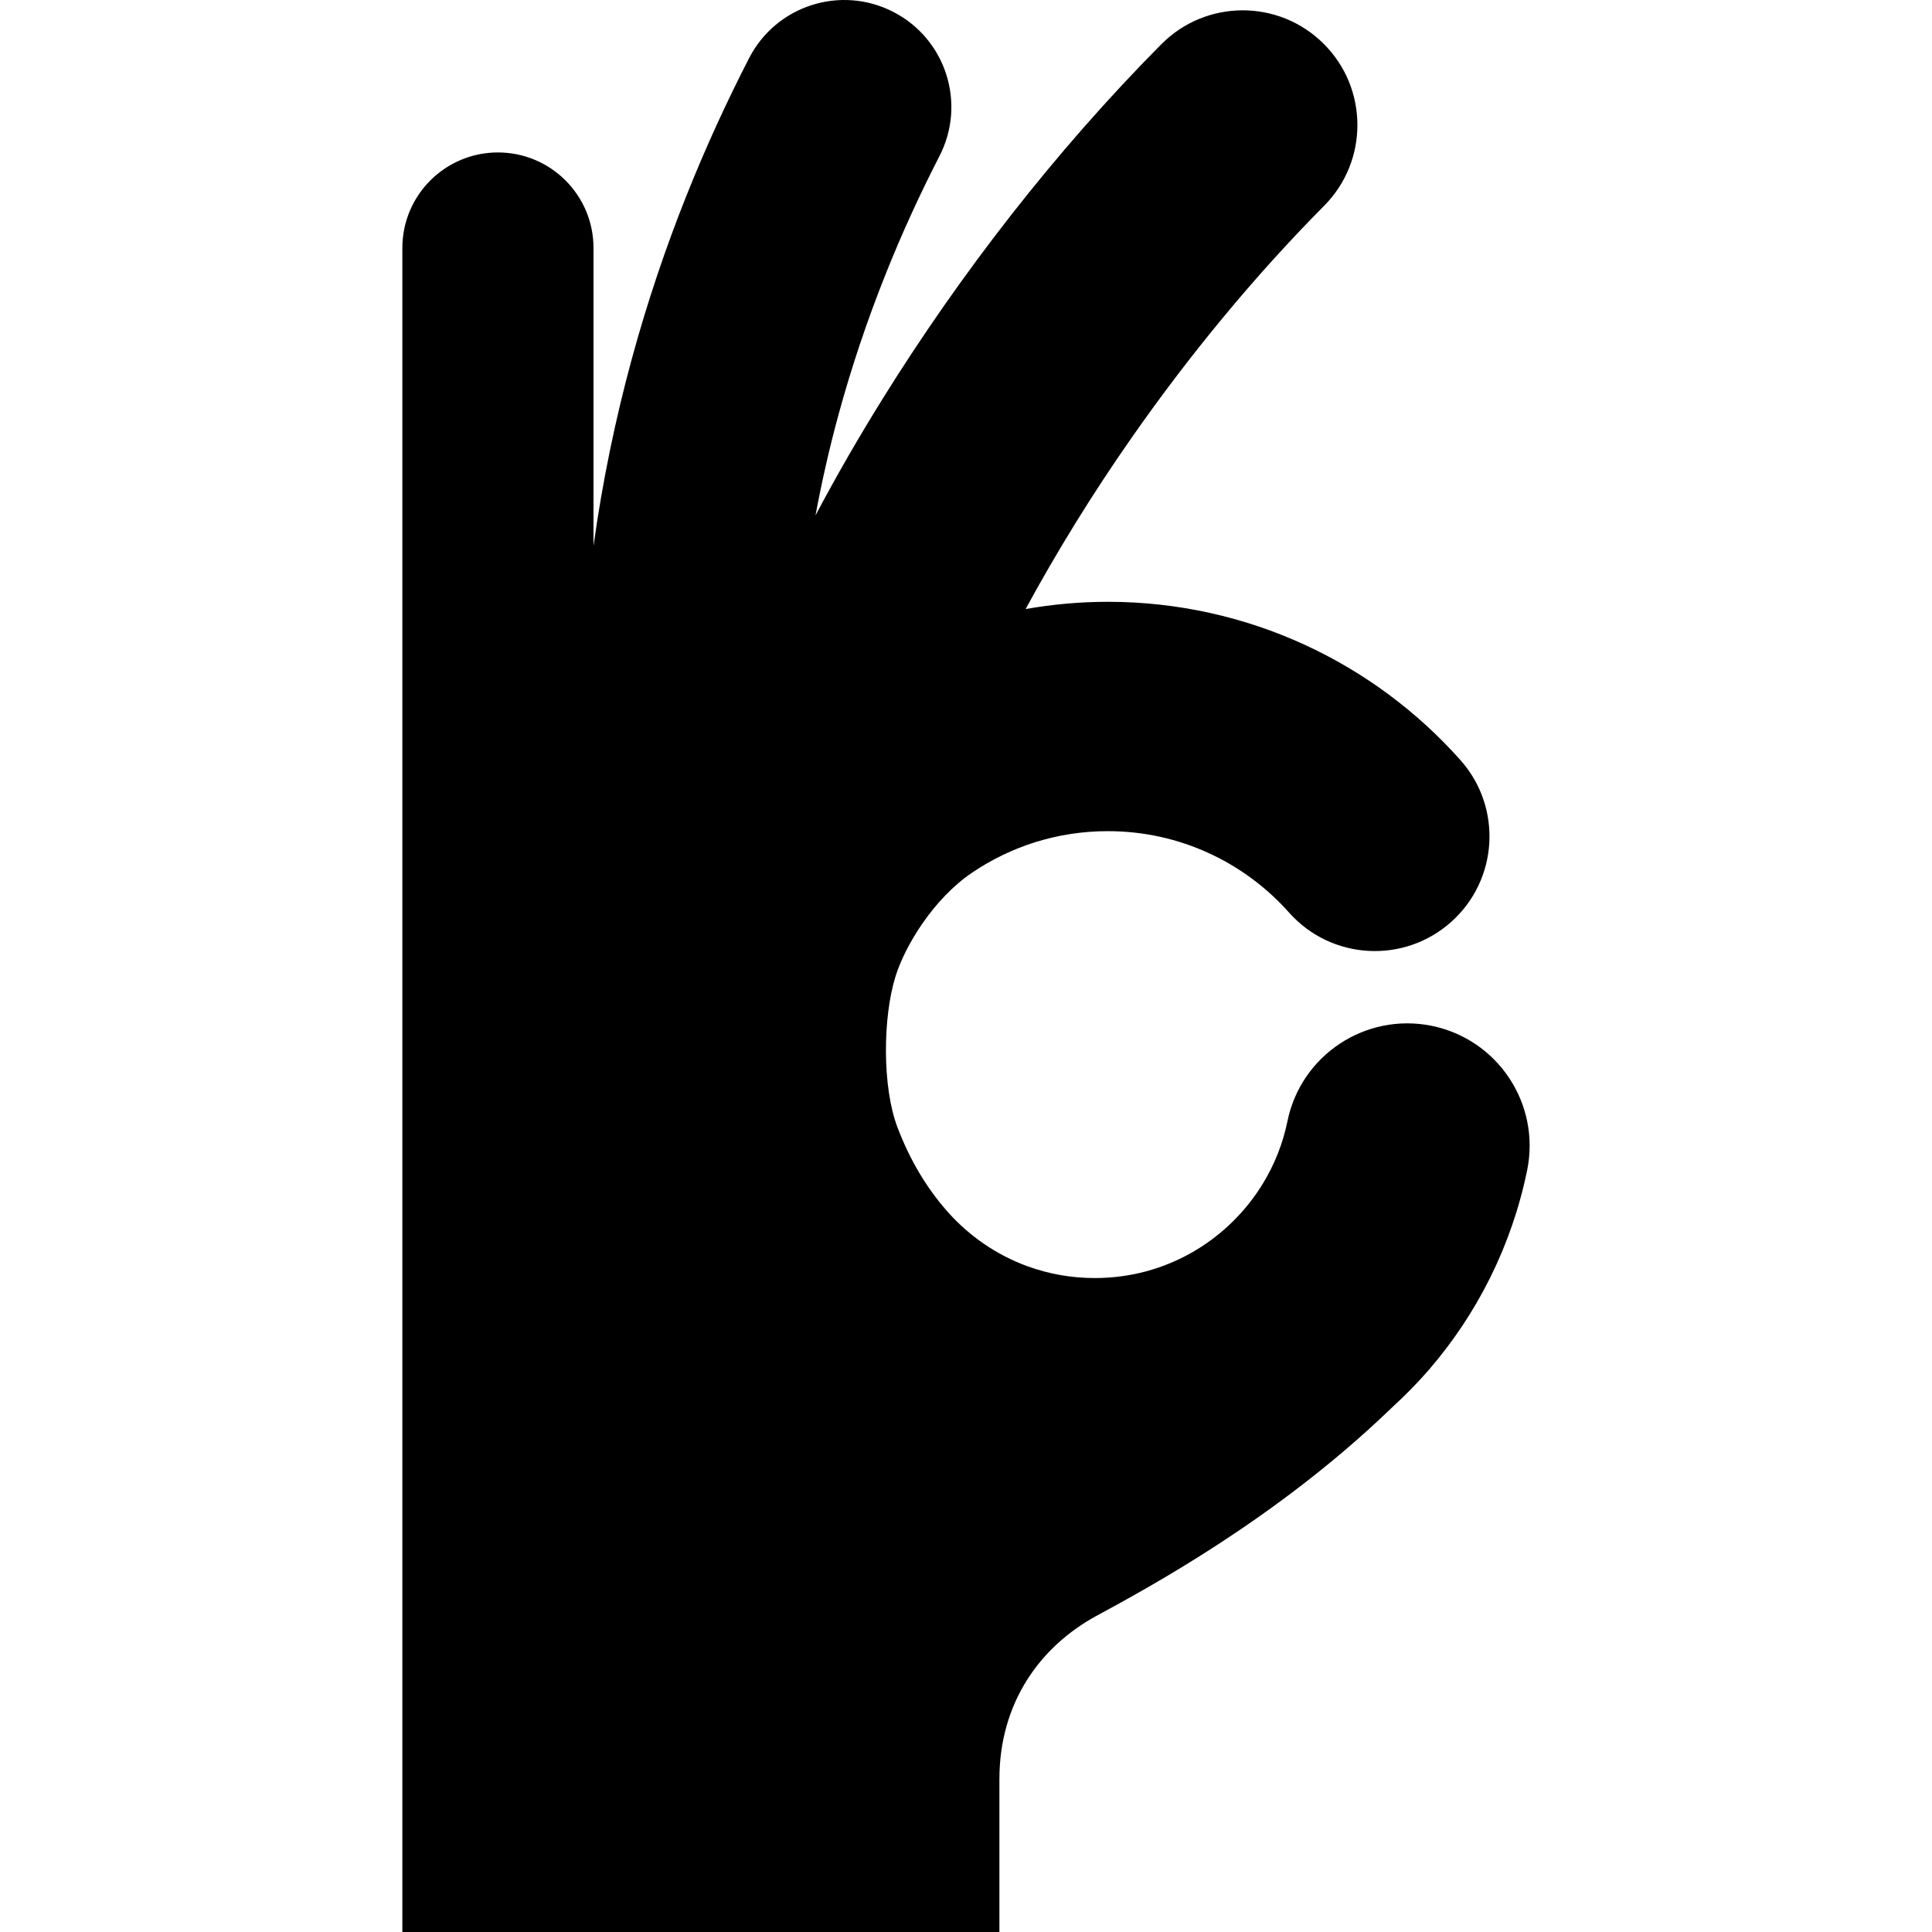
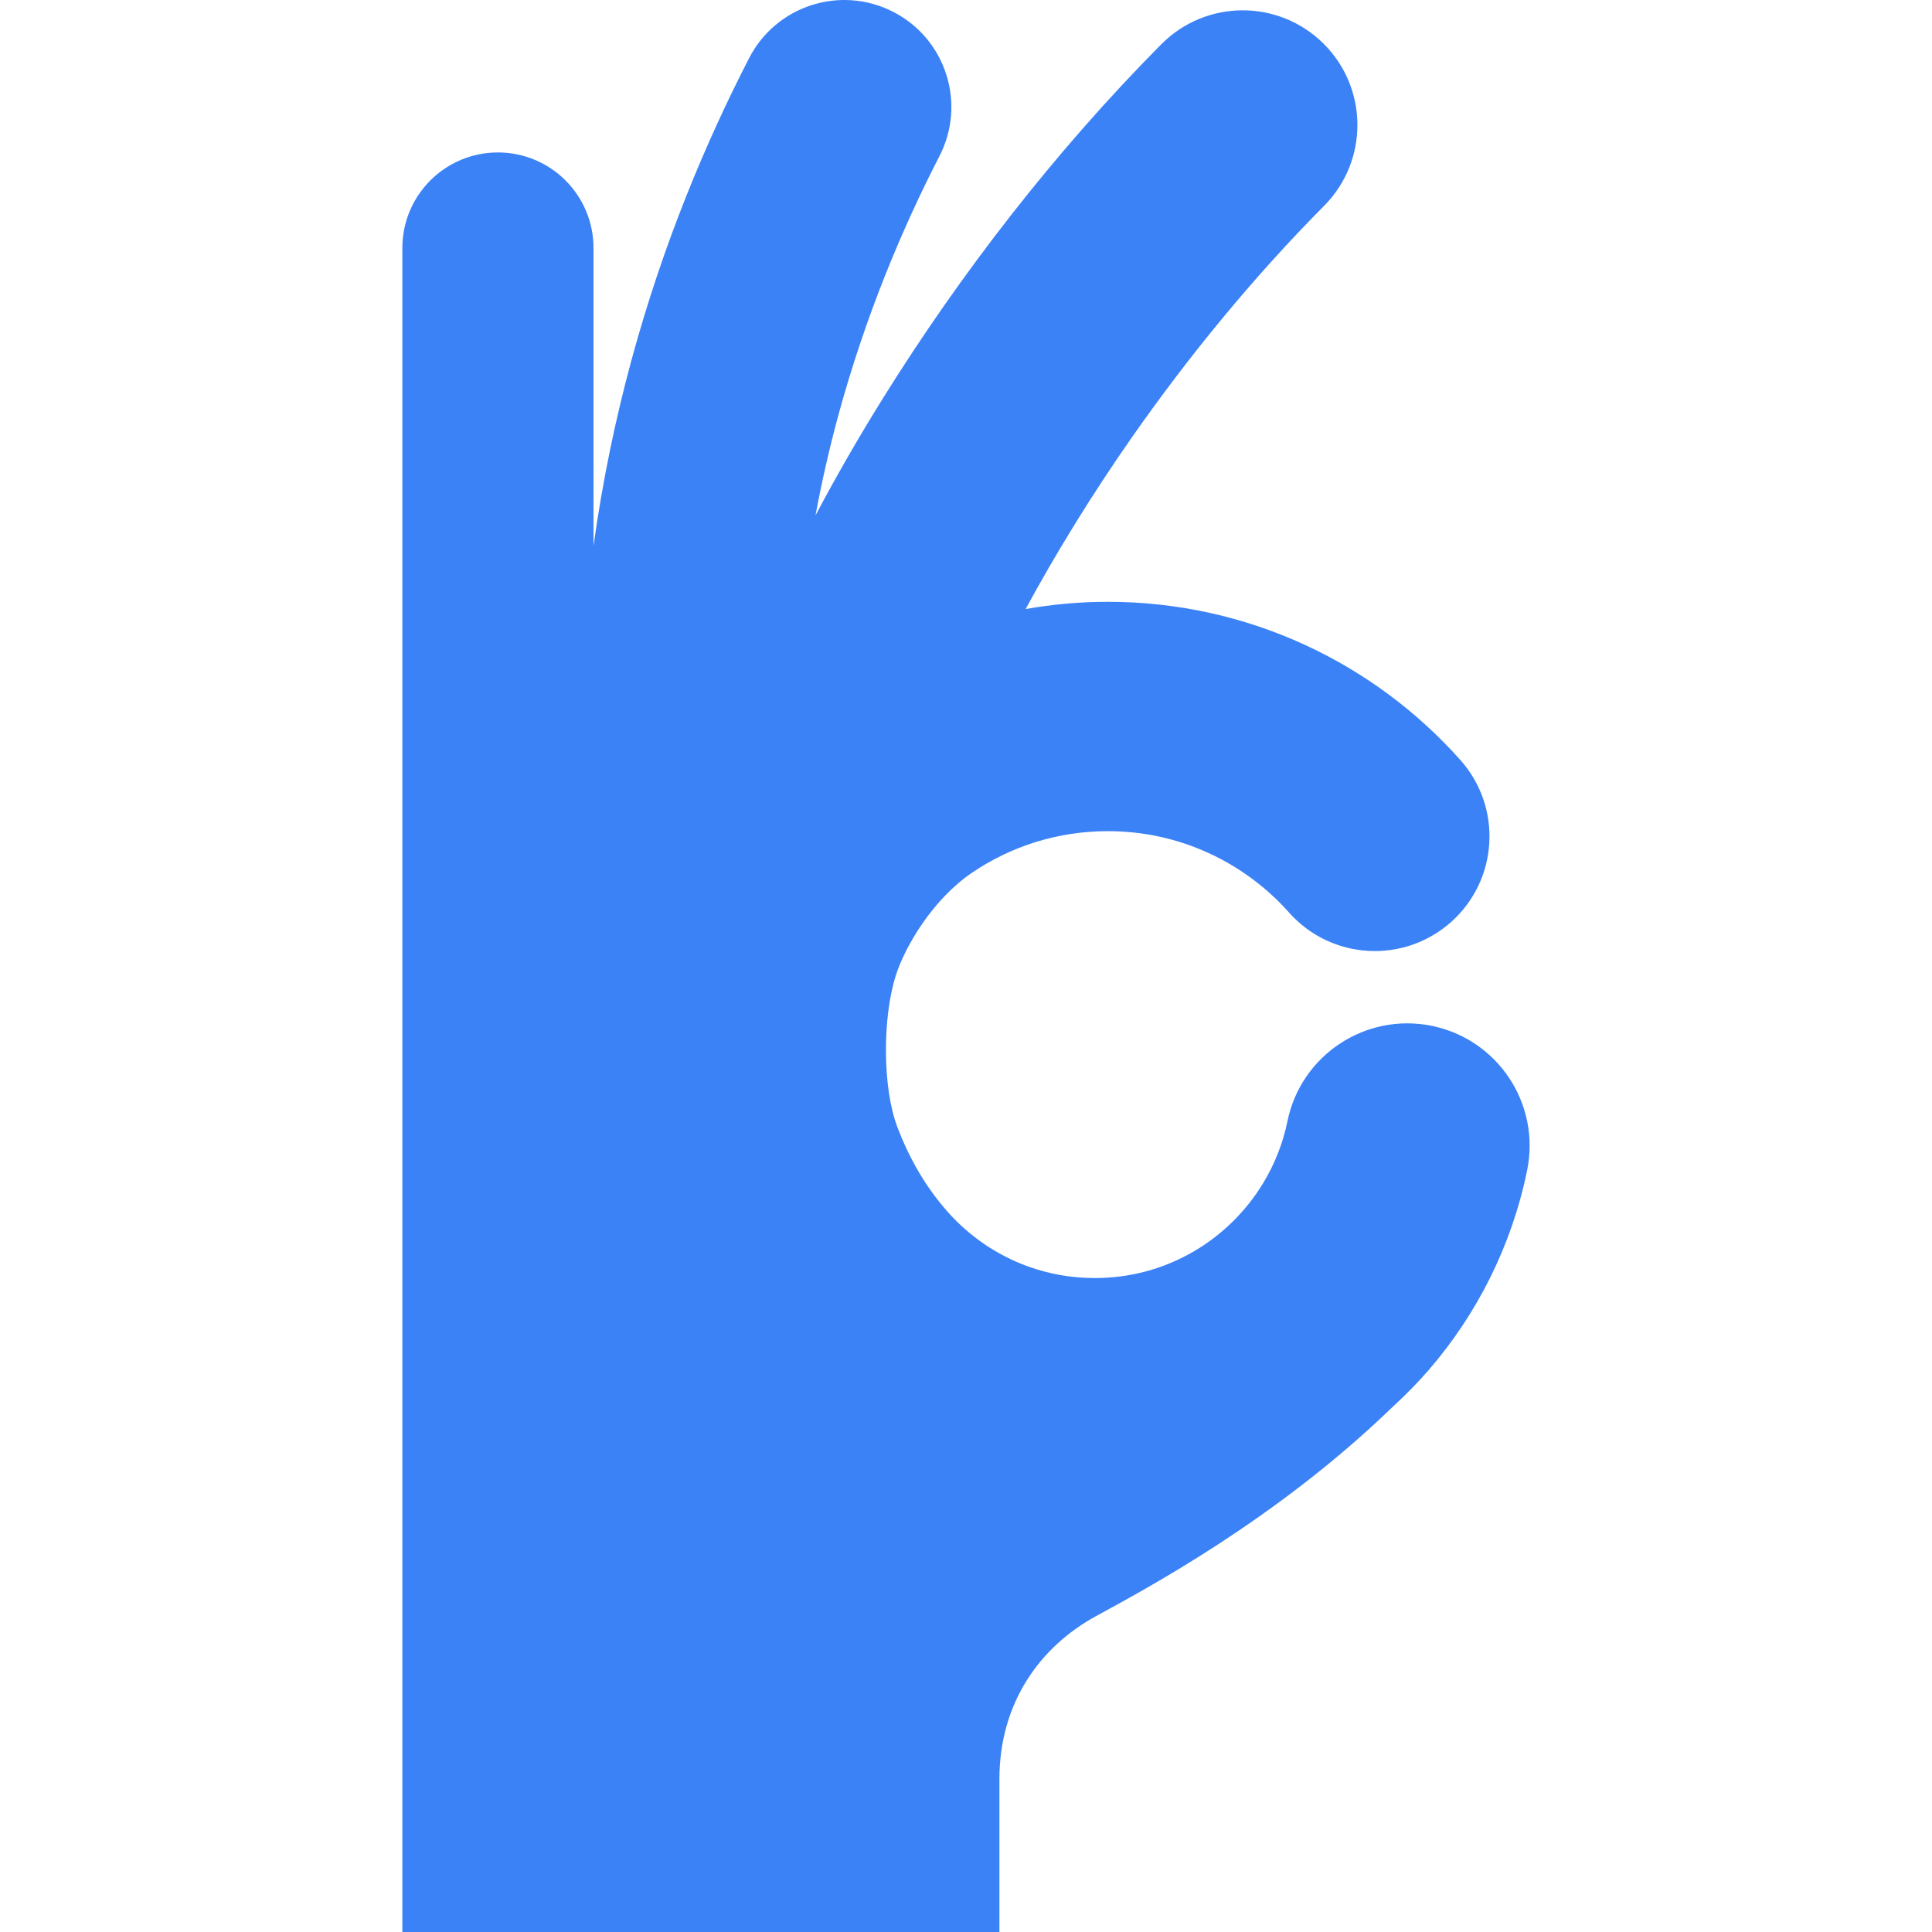
<svg xmlns="http://www.w3.org/2000/svg" height="800px" width="800px" version="1.1" id="_x32_" viewBox="0 0 512 512" xml:space="preserve">
  <style type="text/css">
- 	.st0{fill:#000000;}
+ 	.st0{fill:#3b82f6;}
</style>
  <g>
-     <path class="st0" d="M379.446,271.861c-17.535-3.583-34.668,7.734-38.258,25.268c-1.208,5.918-3.418,11.442-6.464,16.454   c-4.569,7.52-11.032,13.849-18.664,18.229c-7.654,4.388-16.359,6.874-25.916,6.882c-6.314,0-12.232-1.097-17.748-3.086   c-8.263-2.991-15.609-8.065-21.37-14.591c-5.746-6.534-10.015-13.929-13.194-22.278c-4.048-10.638-3.914-29.104-0.505-40.01   c2.532-8.112,10.062-20.565,20.328-27.494c5.137-3.472,10.78-6.202,16.793-8.081c6.021-1.862,12.406-2.888,19.129-2.888   c9.644,0.008,18.616,2.084,26.752,5.816c8.129,3.725,15.397,9.131,21.3,15.776c11.158,12.532,30.367,13.652,42.906,2.502   c12.54-11.151,13.668-30.359,2.509-42.907c-11.434-12.855-25.49-23.335-41.367-30.619c-15.87-7.292-33.602-11.356-52.1-11.348   c-7.402,0-14.686,0.671-21.78,1.918c8.184-15.064,17.654-30.469,28.228-45.59c15.08-21.575,32.331-42.582,50.884-61.278   c11.822-11.908,11.75-31.163-0.174-42.985C338.82-0.271,319.581-0.192,307.76,11.732v-0.008   c-28.37,28.615-53.307,60.985-73.675,93.673c-6.471,10.393-12.477,20.817-17.969,31.186c1.712-9.138,3.724-17.96,6.021-26.42   c7.182-26.389,16.864-49.424,26.839-68.814c7.165-13.929,1.689-31.03-12.24-38.195c-13.936-7.174-31.037-1.696-38.202,12.232   c-11.514,22.365-22.767,49.101-31.14,79.878c-4.206,15.467-7.686,31.968-10.109,49.416V65.718c0-13.984-11.34-25.316-25.332-25.316   c-13.983,0-25.324,11.332-25.324,25.316v169.171V512h158.225c0,0,0-31.061,0-40.515c0-20.257,10.804-35.134,25.664-43.23   c13.328-7.276,47.302-25.419,77.724-54.626c0.212-0.189,0.402-0.386,0.608-0.576c0.126-0.118,0.26-0.237,0.378-0.363   c3.284-3.014,6.416-6.195,9.336-9.556c12.84-14.82,22.049-32.971,26.145-53.008C408.298,292.584,396.989,275.459,379.446,271.861z" />
+     <path class="st0" d="M379.446,271.861c-17.535-3.583-34.668,7.734-38.258,25.268c-1.208,5.918-3.418,11.442-6.464,16.454   c-4.569,7.52-11.032,13.849-18.664,18.229c-7.654,4.388-16.359,6.874-25.916,6.882c-6.314,0-12.232-1.097-17.748-3.086   c-8.263-2.991-15.609-8.065-21.37-14.591c-5.746-6.534-10.015-13.929-13.194-22.278c-4.048-10.638-3.914-29.104-0.505-40.01   c2.532-8.112,10.062-20.565,20.328-27.494c5.137-3.472,10.78-6.202,16.793-8.081c6.021-1.862,12.406-2.888,19.129-2.888   c9.644,0.008,18.616,2.084,26.752,5.816c8.129,3.725,15.397,9.131,21.3,15.776c11.158,12.532,30.367,13.652,42.906,2.502   c12.54-11.151,13.668-30.359,2.509-42.907c-11.434-12.855-25.49-23.335-41.367-30.619c-15.87-7.292-33.602-11.356-52.1-11.348   c-7.402,0-14.686,0.671-21.78,1.918c8.184-15.064,17.654-30.469,28.228-45.59c15.08-21.575,32.331-42.582,50.884-61.278   c11.822-11.908,11.75-31.163-0.174-42.985C338.82-0.271,319.581-0.192,307.76,11.732v-0.008   c-28.37,28.615-53.307,60.985-73.675,93.673c-6.471,10.393-12.477,20.817-17.969,31.186c1.712-9.138,3.724-17.96,6.021-26.42   c7.182-26.389,16.864-49.424,26.839-68.814c7.165-13.929,1.689-31.03-12.24-38.195c-13.936-7.174-31.037-1.696-38.202,12.232   c-11.514,22.365-22.767,49.101-31.14,79.878c-4.206,15.467-7.686,31.968-10.109,49.416V65.718c0-13.984-11.34-25.316-25.332-25.316   c-13.983,0-25.324,11.332-25.324,25.316v169.171V512h158.225c0,0,0-31.061,0-40.515c0-20.257,10.804-35.134,25.664-43.23   c13.328-7.276,47.302-25.419,77.724-54.626c0.212-0.189,0.402-0.386,0.608-0.576c0.126-0.118,0.26-0.237,0.378-0.363   c3.284-3.014,6.416-6.195,9.336-9.556c12.84-14.82,22.049-32.971,26.145-53.008C408.298,292.584,396.989,275.459,379.446,271.861z" fill="#3b82f6" />
  </g>
</svg>
